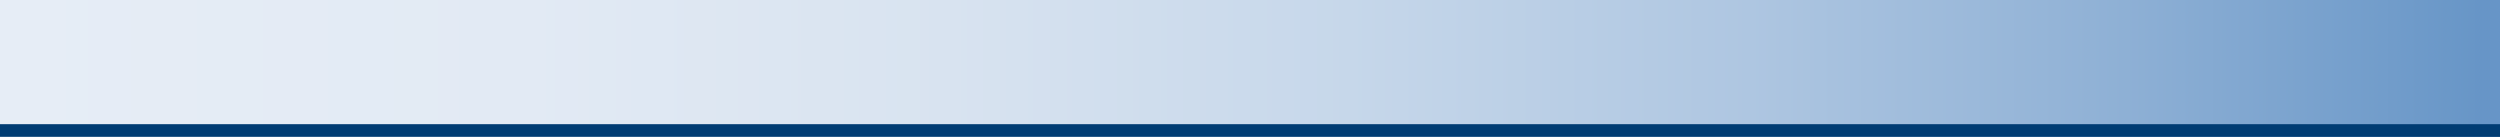
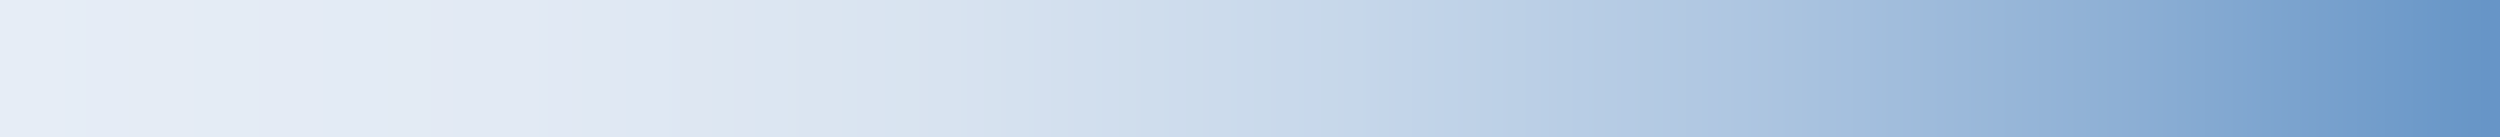
- <svg xmlns="http://www.w3.org/2000/svg" id="PLACE_ART_HERE" version="1.1" viewBox="0 0 2010 110">
+ <svg xmlns="http://www.w3.org/2000/svg" id="PLACE_ART_HERE" data-name="PLACE ART HERE" viewBox="0 0 2010 110">
  <defs>
    <style>
-       .st0 {
+       .cls-1 {
        fill: url(#linear-gradient);
      }
- 
-       .st1 {
-         fill: #003c73;
-       }
    </style>
-     <linearGradient id="linear-gradient" x1="0" y1="54.86" x2="2010" y2="54.86" gradientUnits="userSpaceOnUse">
+     <linearGradient id="linear-gradient" x1="0" y1="54.858" x2="2010" y2="54.858" gradientUnits="userSpaceOnUse">
      <stop offset="0" stop-color="#e6edf6" />
-       <stop offset=".21" stop-color="#e2eaf4" />
+       <stop offset=".207" stop-color="#e2eaf4" />
      <stop offset=".38" stop-color="#d8e3f0" />
-       <stop offset=".54" stop-color="#c6d7ea" />
-       <stop offset=".7" stop-color="#aec6e1" />
-       <stop offset=".85" stop-color="#8eb0d5" />
+       <stop offset=".542" stop-color="#c6d7ea" />
+       <stop offset=".697" stop-color="#aec6e1" />
+       <stop offset=".846" stop-color="#8eb0d5" />
      <stop offset=".99" stop-color="#6896c7" />
-       <stop offset=".99" stop-color="#6795c7" />
+       <stop offset=".995" stop-color="#6795c7" />
    </linearGradient>
  </defs>
-   <rect class="st0" y="-1.87" width="2010" height="113.47" />
-   <rect class="st1" y="99.84" width="2010" height="10.16" />
+   <rect class="cls-1" y="-1.875" width="2010" height="113.466" />
</svg>
